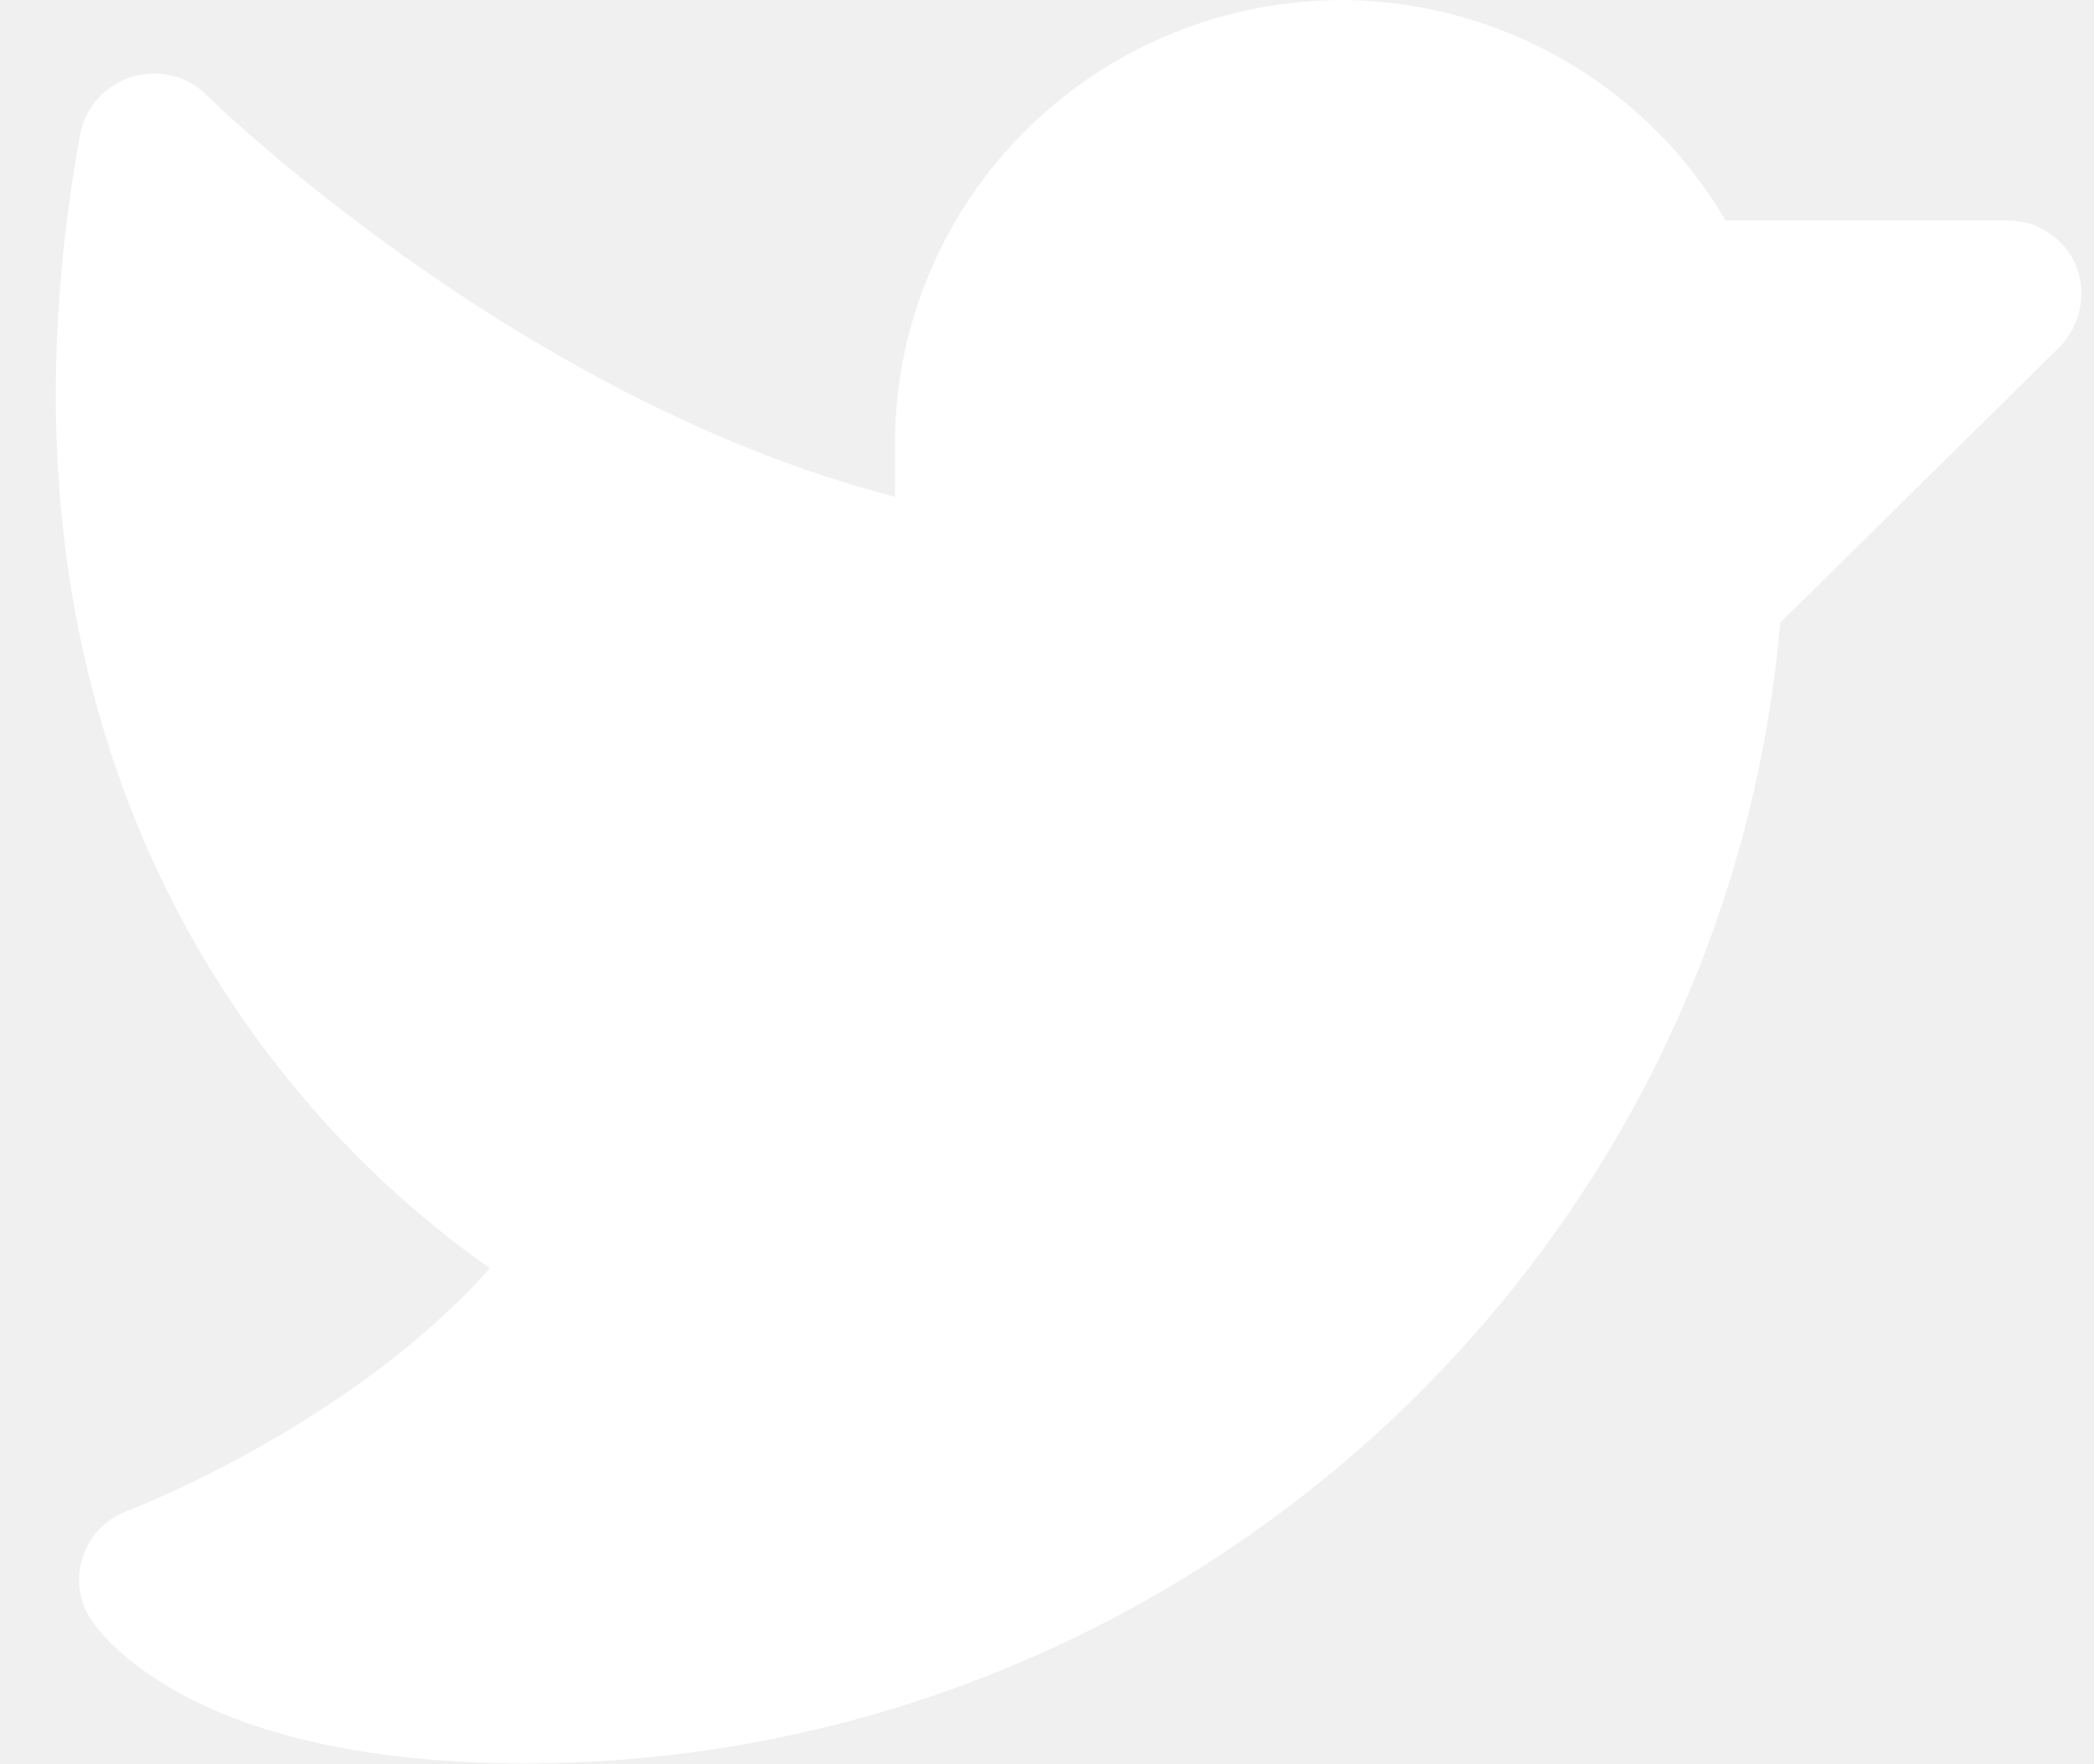
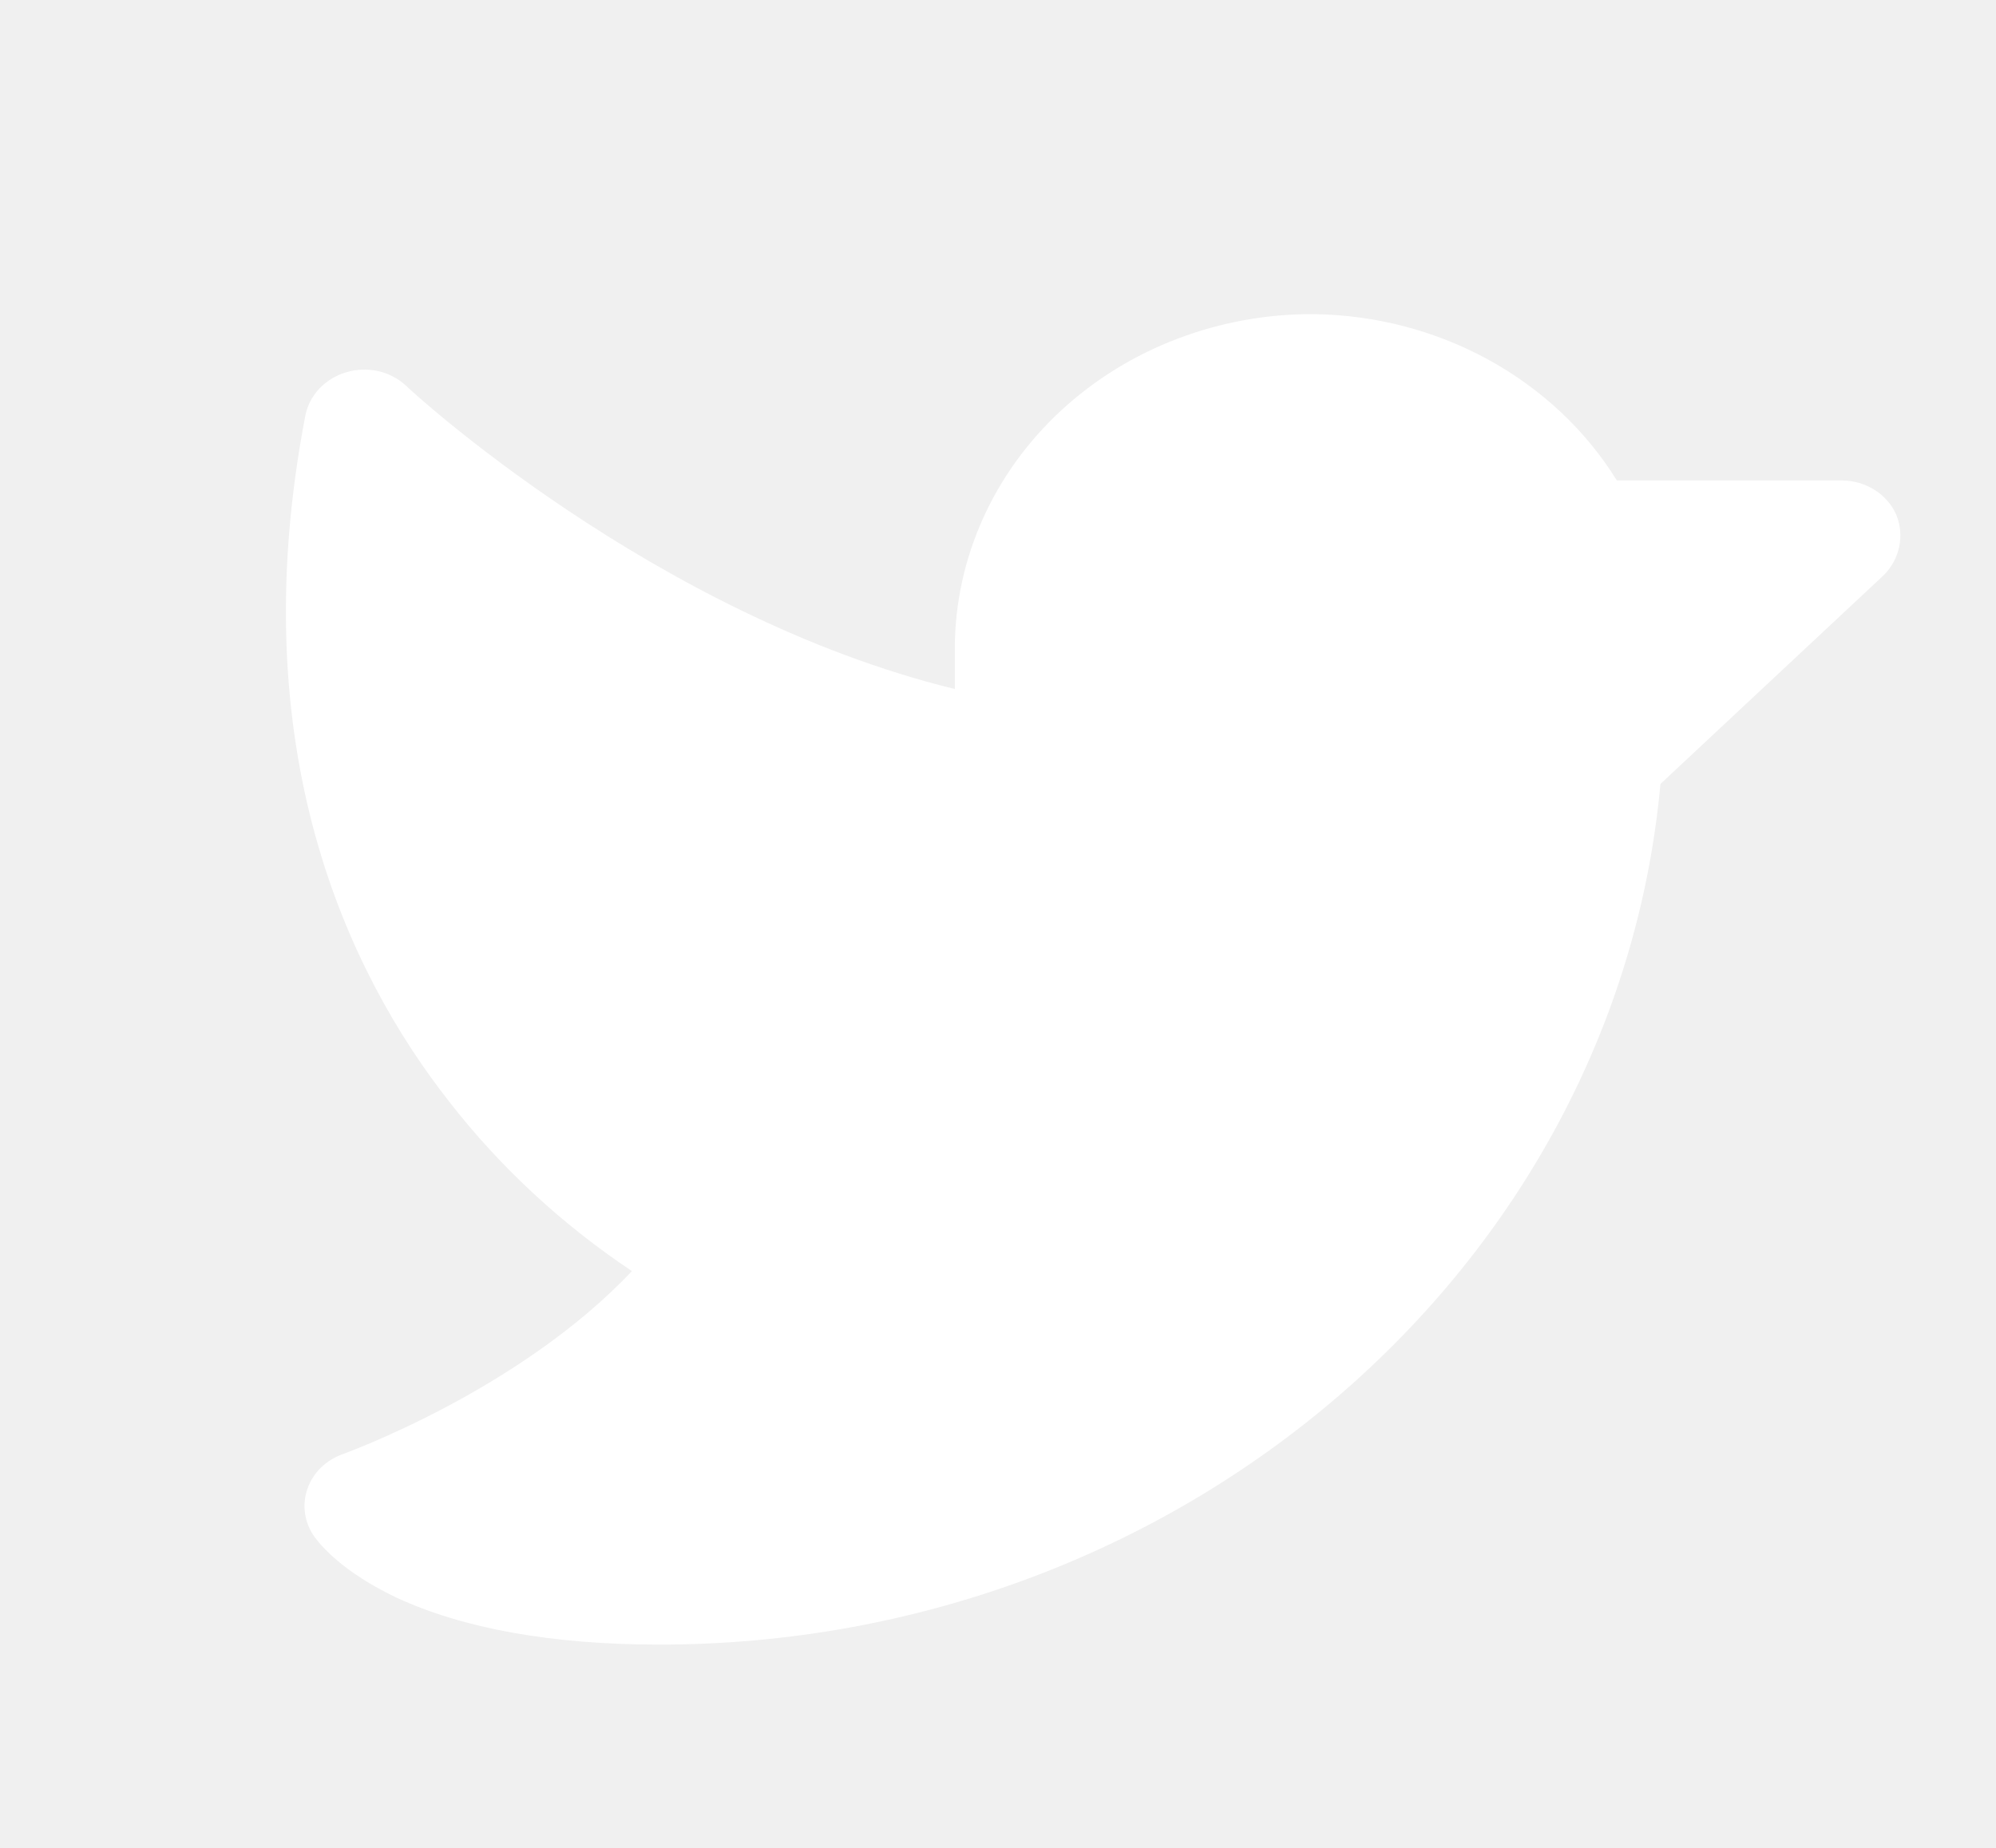
- <svg xmlns="http://www.w3.org/2000/svg" width="19" height="16" viewBox="0 0 19 16" fill="none">
-   <path d="M18.694 3.142L16.153 5.65C15.649 11.475 10.686 16 4.757 16C3.537 16 2.528 15.808 1.762 15.433C1.148 15.125 0.896 14.8 0.829 14.7C0.773 14.616 0.737 14.521 0.724 14.422C0.71 14.322 0.72 14.221 0.751 14.126C0.783 14.03 0.836 13.943 0.906 13.871C0.976 13.799 1.062 13.743 1.157 13.708C1.174 13.7 3.159 12.95 4.445 11.508C3.647 10.945 2.946 10.259 2.368 9.475C1.216 7.925 -0.004 5.233 0.728 1.217C0.751 1.097 0.806 0.986 0.887 0.895C0.969 0.804 1.074 0.737 1.19 0.7C1.308 0.662 1.433 0.657 1.554 0.685C1.674 0.713 1.784 0.773 1.872 0.858C1.897 0.892 4.698 3.625 8.121 4.508V4C8.124 3.471 8.233 2.949 8.44 2.462C8.647 1.975 8.949 1.533 9.329 1.161C9.708 0.79 10.158 0.496 10.652 0.297C11.146 0.098 11.675 -0.003 12.209 7.81268e-05C12.909 0.01 13.595 0.199 14.199 0.55C14.803 0.9 15.306 1.4 15.657 2H18.214C18.347 2 18.477 2.038 18.588 2.111C18.698 2.184 18.785 2.287 18.837 2.408C18.885 2.532 18.897 2.666 18.872 2.796C18.847 2.925 18.785 3.045 18.694 3.142Z" fill="white" />
+ <svg xmlns="http://www.w3.org/2000/svg" width="27" height="25" viewBox="0 0 27 25" fill="none">
+   <path d="M25.479 7.784L22.461 10.606C21.861 17.16 15.964 22.25 8.918 22.25C7.469 22.25 6.27 22.035 5.36 21.613C4.63 21.266 4.331 20.9 4.251 20.788C4.184 20.693 4.142 20.586 4.126 20.474C4.11 20.363 4.121 20.249 4.159 20.142C4.196 20.034 4.259 19.936 4.342 19.855C4.426 19.774 4.528 19.711 4.64 19.672C4.66 19.663 7.019 18.819 8.548 17.197C7.6 16.564 6.766 15.791 6.08 14.909C4.71 13.166 3.261 10.138 4.131 5.619C4.158 5.484 4.224 5.36 4.32 5.257C4.417 5.155 4.541 5.079 4.68 5.038C4.82 4.995 4.969 4.989 5.112 5.02C5.255 5.052 5.385 5.119 5.49 5.216C5.52 5.253 8.848 8.328 12.916 9.322V8.75C12.92 8.155 13.049 7.567 13.295 7.019C13.541 6.471 13.9 5.974 14.351 5.556C14.802 5.139 15.336 4.808 15.924 4.584C16.511 4.36 17.139 4.246 17.773 4.25C18.605 4.261 19.42 4.474 20.138 4.869C20.856 5.263 21.453 5.825 21.871 6.5H24.91C25.067 6.5 25.222 6.543 25.353 6.625C25.485 6.707 25.588 6.823 25.649 6.959C25.707 7.098 25.721 7.249 25.691 7.395C25.661 7.541 25.588 7.676 25.479 7.784V7.784Z" fill="white" />
</svg>
